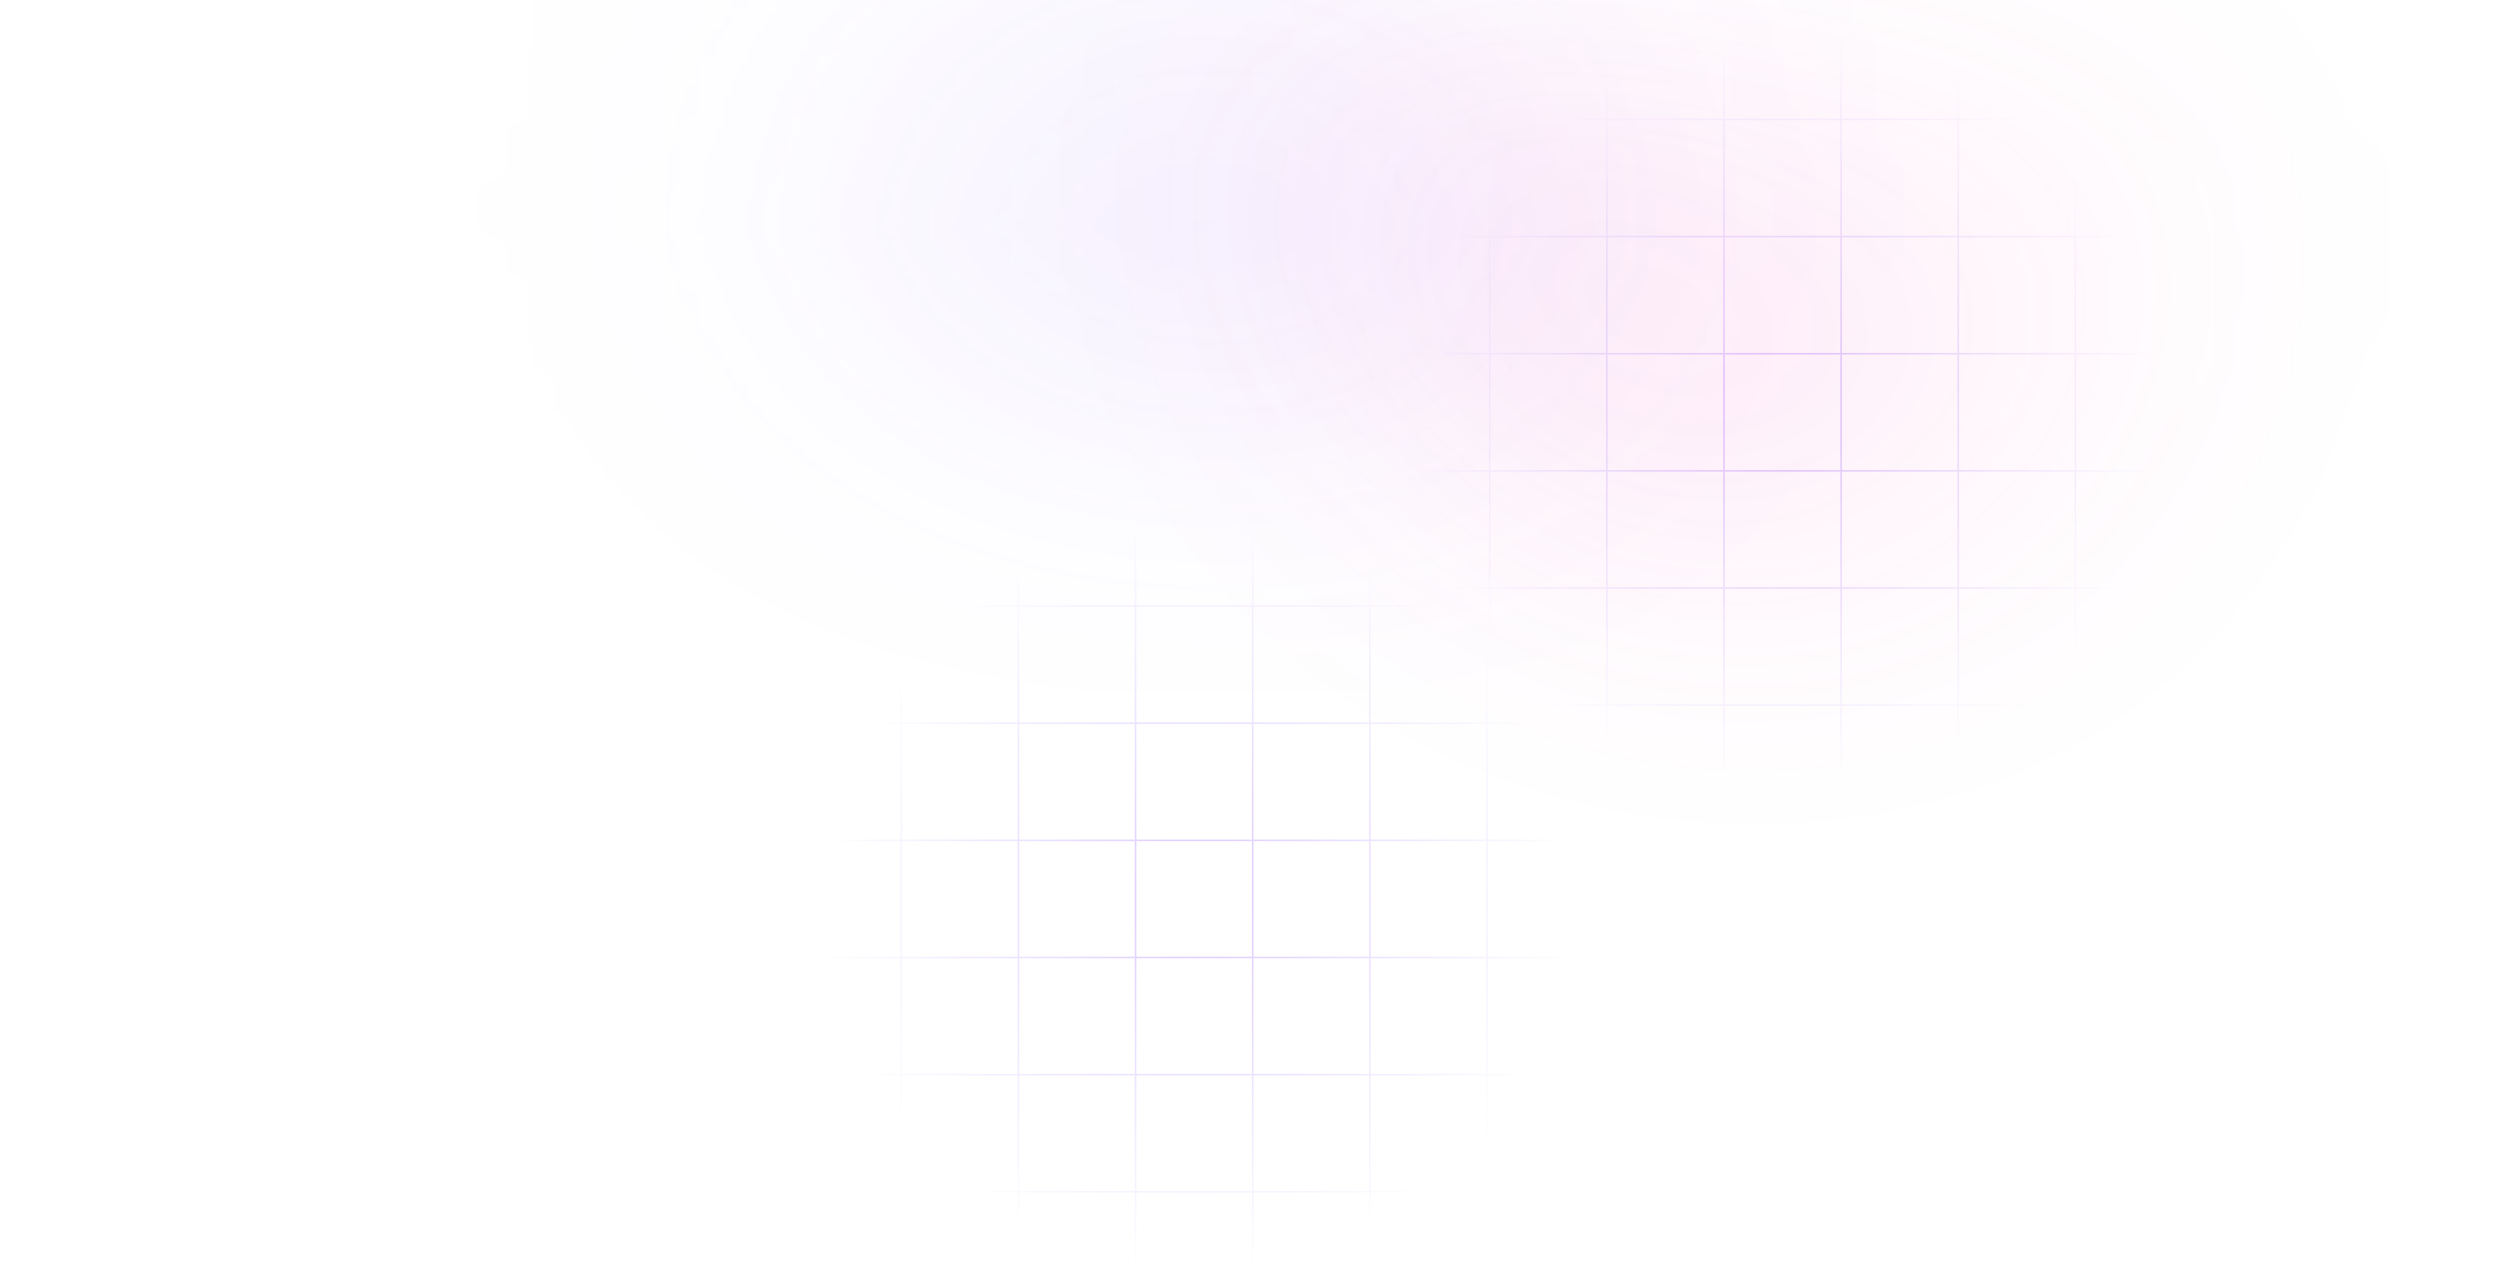
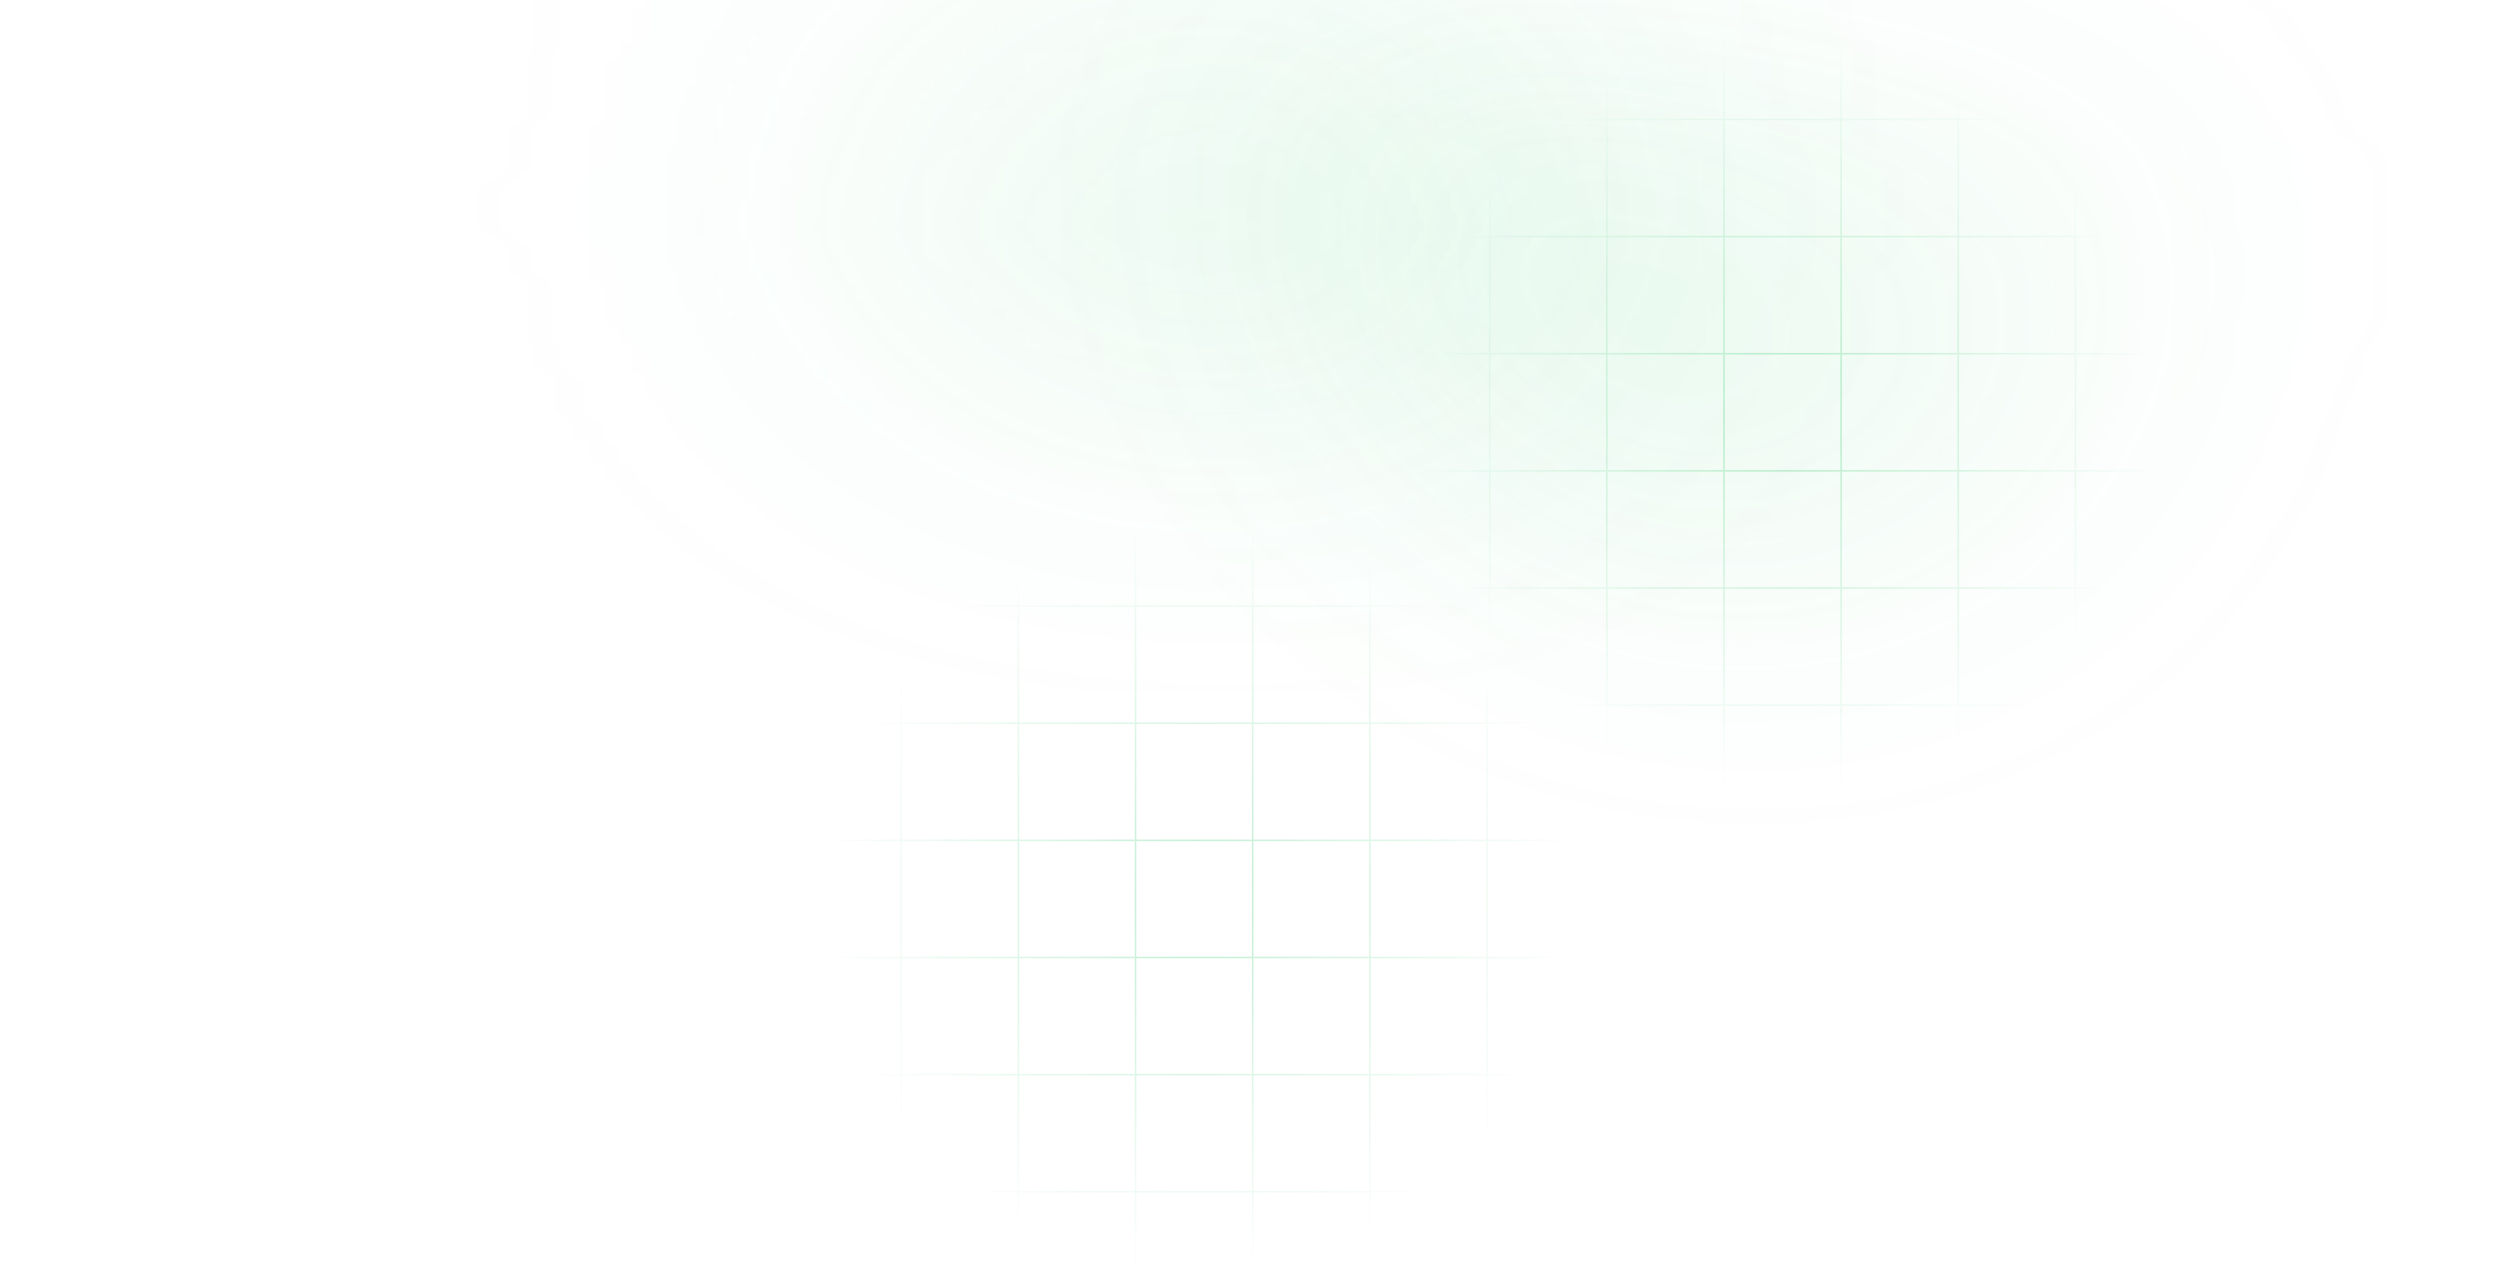
<svg xmlns="http://www.w3.org/2000/svg" width="1572" height="795" viewBox="0 0 1572 795" fill="none">
  <mask id="mask0_340_660" style="mask-type:alpha" maskUnits="userSpaceOnUse" x="0" y="0" width="1572" height="795">
    <rect width="1572" height="795" fill="#D9D9D9" />
  </mask>
  <g mask="url(#mask0_340_660)">
    <path fill-rule="evenodd" clip-rule="evenodd" d="M862.574 -54.912V0.955L808.953 0.955L808.953 1.955L862.574 1.955V74.609H808.953L808.953 75.609H862.574V148.264H808.953L808.953 149.264H862.574V221.918H808.953L808.953 222.918H862.574V295.572H808.953L808.953 296.572H862.574V369.227H808.953L808.953 370.227H862.574V442.881H808.953L808.953 443.881H862.574V516.535H808.953L808.953 517.535H862.574V573.404H863.574V517.535H936.23V573.404H937.23V517.535H1009.88V573.404H1010.88V517.535H1083.53V573.404H1084.53V517.535L1157.19 517.535V573.404H1158.19V517.535H1230.85V573.404H1231.85V517.535H1304.5V573.404H1305.5V517.535H1378.15V573.404H1379.15V517.535H1437.27V516.535H1379.15V443.881H1437.27V442.881H1379.15V370.227H1437.27V369.227H1379.15V296.572H1437.27V295.572H1379.15V222.918H1437.27V221.918H1379.15V149.264H1437.27V148.264H1379.15V75.609H1437.27V74.609H1379.15V1.955L1437.27 1.955V0.955L1379.15 0.955V-54.912H1378.15V0.955H1305.5V-54.912H1304.5V0.955L1231.85 0.955V-54.912H1230.85V0.955L1158.19 0.955V-54.912H1157.19V0.955L1084.53 0.955V-54.912H1083.53V0.955L1010.88 0.955V-54.912H1009.88V0.955L937.23 0.955V-54.912H936.23V0.955H863.574V-54.912H862.574ZM1378.15 516.535V443.881H1305.5V516.535H1378.15ZM1304.5 516.535V443.881H1231.85V516.535H1304.5ZM1230.85 516.535V443.881H1158.19V516.535H1230.85ZM1157.19 516.535V443.881H1084.53V516.535L1157.19 516.535ZM1083.53 516.535V443.881H1010.88V516.535H1083.53ZM1009.88 516.535V443.881H937.23V516.535H1009.88ZM936.23 516.535V443.881H863.574V516.535H936.23ZM936.23 442.881H863.574V370.227H936.23V442.881ZM1009.88 442.881H937.23V370.227H1009.88V442.881ZM1083.53 442.881H1010.88V370.227H1083.53V442.881ZM1157.19 442.881H1084.53V370.227H1157.19V442.881ZM1230.85 442.881H1158.19V370.227H1230.85V442.881ZM1304.5 442.881H1231.85V370.227H1304.5V442.881ZM1378.15 442.881H1305.5V370.227H1378.15V442.881ZM1378.15 369.227V296.572H1305.5V369.227H1378.15ZM1304.5 369.227V296.572H1231.85V369.227H1304.5ZM1230.85 369.227V296.572H1158.19V369.227H1230.85ZM1157.19 369.227V296.572H1084.53V369.227H1157.19ZM1083.53 369.227V296.572H1010.88V369.227H1083.53ZM1009.88 369.227V296.572H937.23V369.227H1009.88ZM936.23 369.227V296.572H863.574V369.227H936.23ZM936.23 295.572H863.574V222.918H936.23V295.572ZM1009.88 295.572H937.23V222.918H1009.88V295.572ZM1083.53 295.572H1010.88V222.918H1083.53V295.572ZM1157.19 295.572H1084.53V222.918H1157.19V295.572ZM1230.85 295.572H1158.19V222.918H1230.85V295.572ZM1304.5 295.572H1231.85V222.918H1304.5V295.572ZM1378.15 295.572H1305.5V222.918H1378.15V295.572ZM1378.15 221.918V149.264H1305.5V221.918H1378.15ZM1304.5 221.918V149.264L1231.85 149.264V221.918H1304.5ZM1230.85 221.918V149.264H1158.19V221.918H1230.85ZM1157.19 221.918V149.264H1084.53V221.918H1157.19ZM1083.53 221.918V149.264H1010.88V221.918H1083.53ZM1009.88 221.918V149.264L937.23 149.264V221.918H1009.88ZM936.23 221.918V149.264H863.574V221.918H936.23ZM936.23 148.264H863.574V75.609H936.23V148.264ZM1009.88 148.264L937.23 148.264V75.609L1009.88 75.609V148.264ZM1083.53 148.264H1010.88V75.609H1083.53V148.264ZM1157.19 148.264H1084.53V75.609H1157.19V148.264ZM1230.85 148.264H1158.19V75.609H1230.85V148.264ZM1304.5 148.264L1231.85 148.264V75.609L1304.5 75.609V148.264ZM1378.15 148.264H1305.5V75.609H1378.15V148.264ZM1378.15 74.609V1.955H1305.5V74.609H1378.15ZM1304.5 74.609V1.955L1231.85 1.955V74.609L1304.5 74.609ZM1230.85 74.609V1.955L1158.19 1.955V74.609H1230.85ZM1157.19 74.609V1.955L1084.53 1.955V74.609H1157.19ZM1083.53 74.609V1.955L1010.88 1.955V74.609H1083.53ZM1009.88 74.609V1.955L937.23 1.955V74.609L1009.88 74.609ZM936.23 74.609V1.955H863.574V74.609H936.23Z" fill="url(#paint0_radial_340_660)" />
    <path fill-rule="evenodd" clip-rule="evenodd" d="M492.574 251.088V306.955L438.953 306.955L438.953 307.955L492.574 307.955V380.609H438.953L438.953 381.609H492.574V454.264H438.953L438.953 455.264H492.574V527.918H438.953L438.953 528.918H492.574V601.572H438.953L438.953 602.572H492.574V675.227H438.953L438.953 676.227H492.574V748.881H438.953L438.953 749.881H492.574V822.535H438.953L438.953 823.535H492.574V879.404H493.574V823.535H566.23V879.404H567.23V823.535H639.878V879.404H640.878V823.535H713.535V879.404H714.535V823.535L787.191 823.535V879.404H788.191V823.535H860.847V879.404H861.847V823.535H934.496V879.404H935.496V823.535H1008.15V879.404H1009.15V823.535H1067.27V822.535H1009.15V749.881H1067.27V748.881H1009.15V676.227H1067.27V675.227H1009.15V602.572H1067.27V601.572H1009.15V528.918H1067.27V527.918H1009.15V455.264H1067.27V454.264H1009.15V381.609H1067.27V380.609H1009.15V307.955L1067.27 307.955V306.955L1009.15 306.955V251.088H1008.15V306.955H935.496V251.088H934.496V306.955L861.847 306.955V251.088H860.847V306.955L788.191 306.955V251.088H787.191V306.955L714.535 306.955V251.088H713.535V306.955L640.878 306.955V251.088H639.878V306.955L567.23 306.955V251.088H566.23V306.955H493.574V251.088H492.574ZM1008.15 822.535V749.881H935.496V822.535H1008.15ZM934.496 822.535V749.881H861.847V822.535H934.496ZM860.847 822.535V749.881H788.191V822.535H860.847ZM787.191 822.535V749.881H714.535V822.535L787.191 822.535ZM713.535 822.535V749.881H640.878V822.535H713.535ZM639.878 822.535V749.881H567.23V822.535H639.878ZM566.23 822.535V749.881H493.574V822.535H566.23ZM566.23 748.881H493.574V676.227H566.23V748.881ZM639.878 748.881H567.23V676.227H639.878V748.881ZM713.535 748.881H640.878V676.227H713.535V748.881ZM787.191 748.881H714.535V676.227H787.191V748.881ZM860.847 748.881H788.191V676.227H860.847V748.881ZM934.496 748.881H861.847V676.227H934.496V748.881ZM1008.15 748.881H935.496V676.227H1008.15V748.881ZM1008.15 675.227V602.572H935.496V675.227H1008.15ZM934.496 675.227V602.572H861.847V675.227H934.496ZM860.847 675.227V602.572H788.191V675.227H860.847ZM787.191 675.227V602.572H714.535V675.227H787.191ZM713.535 675.227V602.572H640.878V675.227H713.535ZM639.878 675.227V602.572H567.23V675.227H639.878ZM566.23 675.227V602.572H493.574V675.227H566.23ZM566.23 601.572H493.574V528.918H566.23V601.572ZM639.878 601.572H567.23V528.918H639.878V601.572ZM713.535 601.572H640.878V528.918H713.535V601.572ZM787.191 601.572H714.535V528.918H787.191V601.572ZM860.847 601.572H788.191V528.918H860.847V601.572ZM934.496 601.572H861.847V528.918H934.496V601.572ZM1008.15 601.572H935.496V528.918H1008.15V601.572ZM1008.15 527.918V455.264H935.496V527.918H1008.15ZM934.496 527.918V455.264L861.847 455.264V527.918H934.496ZM860.847 527.918V455.264H788.191V527.918H860.847ZM787.191 527.918V455.264H714.535V527.918H787.191ZM713.535 527.918V455.264H640.878V527.918H713.535ZM639.878 527.918V455.264L567.23 455.264V527.918H639.878ZM566.23 527.918V455.264H493.574V527.918H566.23ZM566.23 454.264H493.574V381.609H566.23V454.264ZM639.878 454.264L567.23 454.264V381.609L639.878 381.609V454.264ZM713.535 454.264H640.878V381.609H713.535V454.264ZM787.191 454.264H714.535V381.609H787.191V454.264ZM860.847 454.264H788.191V381.609H860.847V454.264ZM934.496 454.264L861.847 454.264V381.609L934.496 381.609V454.264ZM1008.15 454.264H935.496V381.609H1008.15V454.264ZM1008.15 380.609V307.955H935.496V380.609H1008.15ZM934.496 380.609V307.955L861.847 307.955V380.609L934.496 380.609ZM860.847 380.609V307.955L788.191 307.955V380.609H860.847ZM787.191 380.609V307.955L714.535 307.955V380.609H787.191ZM713.535 380.609V307.955L640.878 307.955V380.609H713.535ZM639.878 380.609V307.955L567.23 307.955V380.609L639.878 380.609ZM566.23 380.609V307.955H493.574V380.609H566.23Z" fill="url(#paint1_radial_340_660)" />
    <g opacity="0.4" filter="url(#filter0_f_340_660)">
      <ellipse cx="1097.67" cy="90.22" rx="278.006" ry="262.262" transform="rotate(-157.304 1097.67 90.2204)" fill="url(#paint2_linear_340_660)" fill-opacity="0.23" />
    </g>
    <g opacity="0.4" filter="url(#filter1_f_340_660)">
-       <ellipse cx="645.778" cy="-170.165" rx="362.917" ry="211.851" transform="rotate(46.3553 645.778 -170.165)" fill="#8244FF" />
+       <ellipse cx="645.778" cy="-170.165" rx="362.917" ry="211.851" transform="rotate(46.3553 645.778 -170.165)" fill="#22c55e" />
    </g>
  </g>
  <defs>
    <filter id="filter0_f_340_660" x="627.875" y="-368.511" width="939.586" height="917.463" filterUnits="userSpaceOnUse" color-interpolation-filters="sRGB">
      <feFlood flood-opacity="0" result="BackgroundImageFix" />
      <feBlend mode="normal" in="SourceGraphic" in2="BackgroundImageFix" result="shape" />
      <feGaussianBlur stdDeviation="97" result="effect1_foregroundBlur_340_660" />
    </filter>
    <filter id="filter1_f_340_660" x="48.07" y="-774.799" width="1195.42" height="1209.27" filterUnits="userSpaceOnUse" color-interpolation-filters="sRGB">
      <feFlood flood-opacity="0" result="BackgroundImageFix" />
      <feBlend mode="normal" in="SourceGraphic" in2="BackgroundImageFix" result="shape" />
      <feGaussianBlur stdDeviation="152" result="effect1_foregroundBlur_340_660" />
    </filter>
    <radialGradient id="paint0_radial_340_660" cx="0" cy="0" r="1" gradientUnits="userSpaceOnUse" gradientTransform="translate(1123.11 259.246) rotate(90) scale(238.243)">
-       <stop stop-color="#8244FF" stop-opacity="0.29" />
-       <stop offset="1" stop-color="#8244FF" stop-opacity="0" />
+       <stop stop-color="#22c55e" stop-opacity="0.29" />
+       <stop offset="1" stop-color="#22c55e" stop-opacity="0" />
    </radialGradient>
    <radialGradient id="paint1_radial_340_660" cx="0" cy="0" r="1" gradientUnits="userSpaceOnUse" gradientTransform="translate(753.111 565.246) rotate(90) scale(238.243)">
-       <stop stop-color="#8244FF" stop-opacity="0.29" />
-       <stop offset="1" stop-color="#8244FF" stop-opacity="0" />
+       <stop stop-color="#22c55e" stop-opacity="0.29" />
+       <stop offset="1" stop-color="#22c55e" stop-opacity="0" />
    </radialGradient>
    <linearGradient id="paint2_linear_340_660" x1="1356.37" y1="-139.487" x2="1240.56" y2="384.088" gradientUnits="userSpaceOnUse">
-       <stop stop-color="#F926AE" />
-       <stop offset="0.219" stop-color="#F926AE" />
-       <stop offset="1" stop-color="#F926AE" stop-opacity="0" />
+       <stop stop-color="#22c55e" />
+       <stop offset="0.219" stop-color="#22c55e" />
+       <stop offset="1" stop-color="#22c55e" stop-opacity="0" />
    </linearGradient>
  </defs>
</svg>
